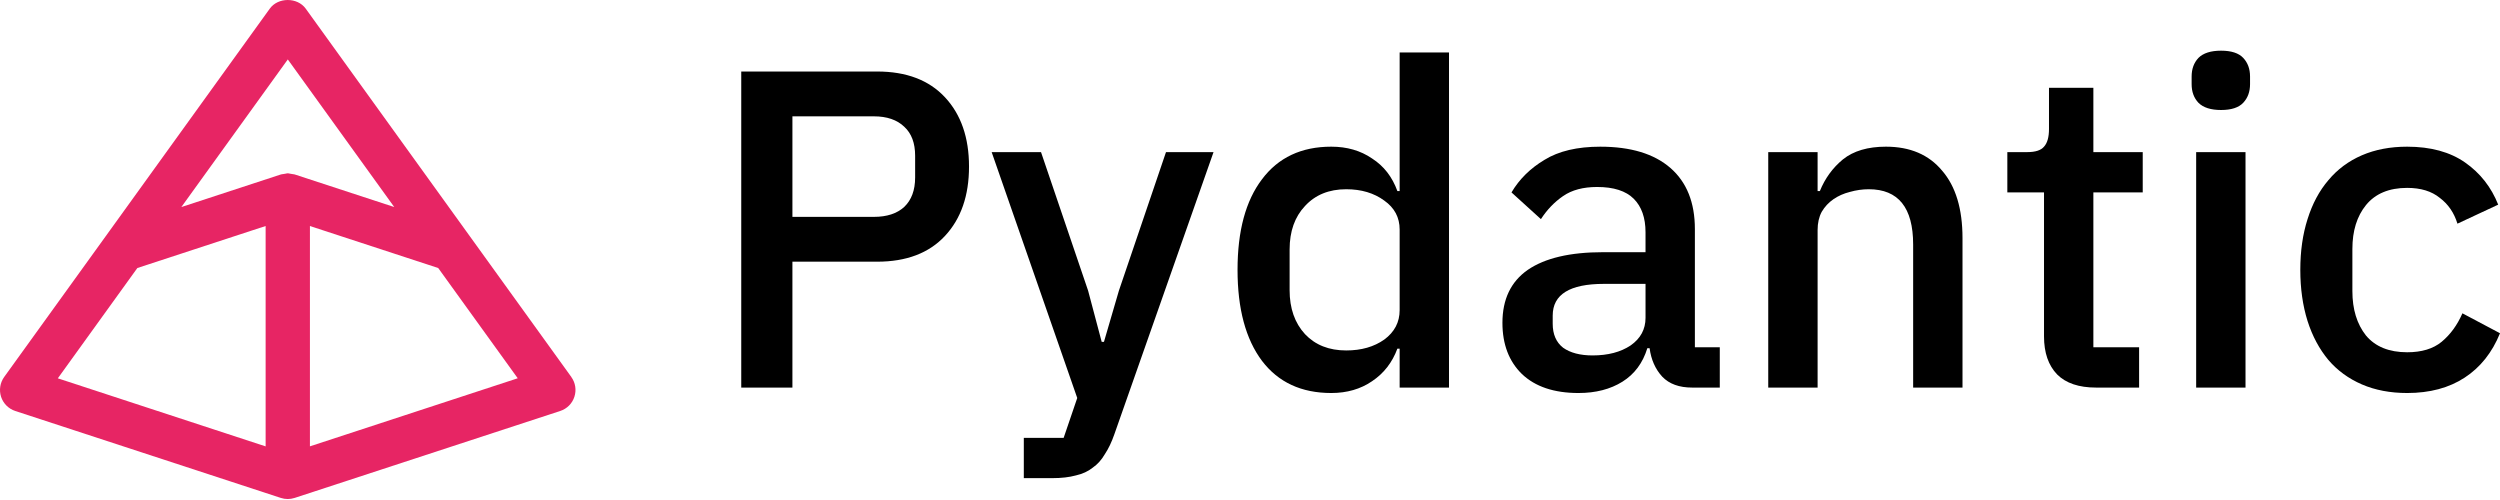
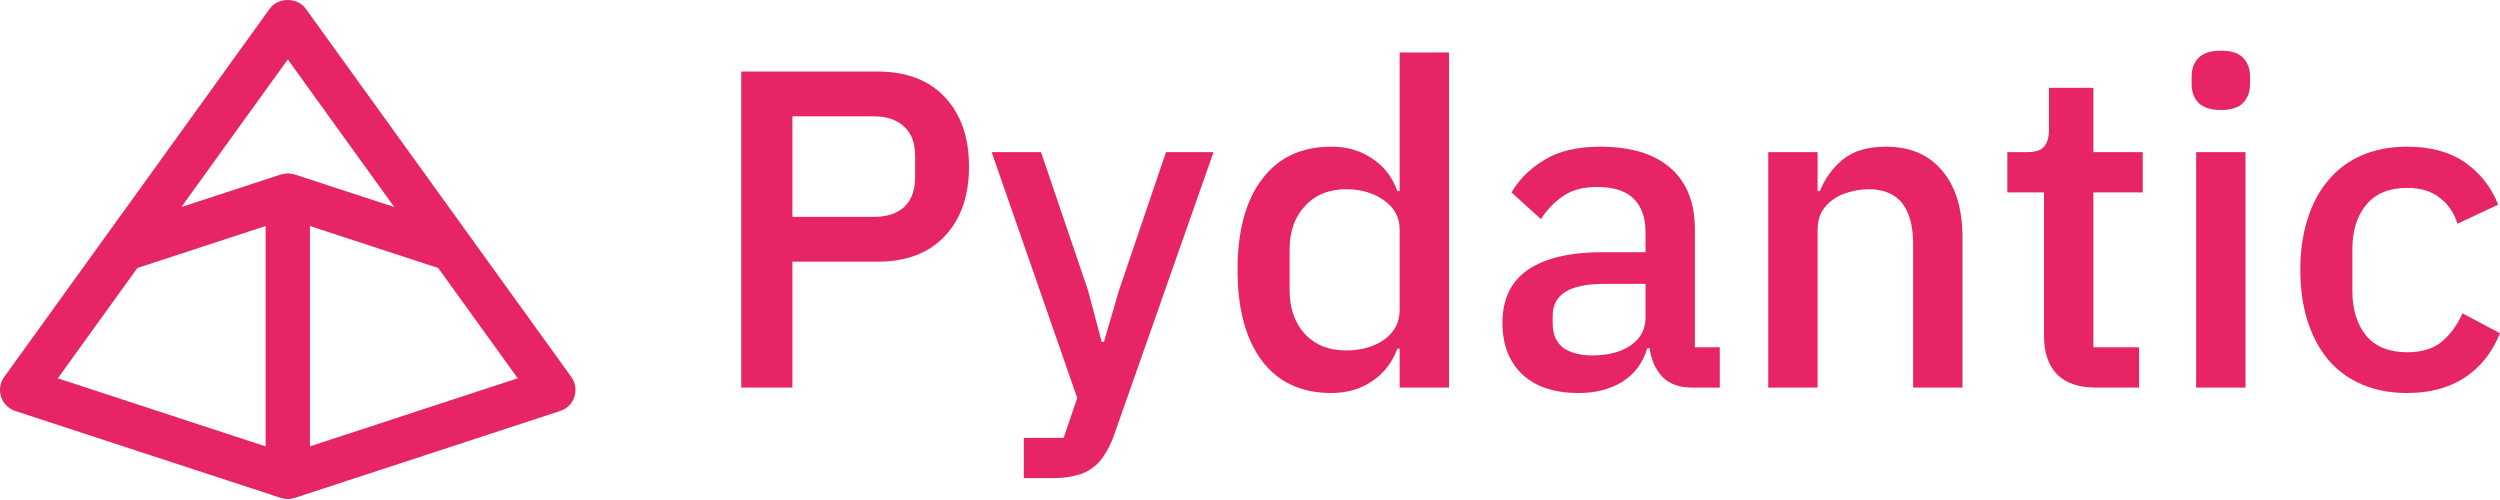
<svg xmlns="http://www.w3.org/2000/svg" width="946.225" height="188.878" viewBox="0 0 946.225 188.878" version="1.1" id="svg1786">
  <defs id="defs1783">
    <path id="a" d="m 0.06,0.5 h 272 v 190 h -272 z" />
  </defs>
  <g id="layer1" transform="translate(-279.4279,-237.7521)">
-     <g aria-label="Pydantic" id="text1957" style="font-weight:500;font-size:171.388px;line-height:1.25;font-family:'IBM Plex Sans';-inkscape-font-specification:'IBM Plex Sans, Medium';stroke-width:4.285">
-       <path d="M 559.983,384.447 V 264.818 h 51.416 q 16.625,0 25.708,9.769 9.084,9.769 9.084,26.222 0,16.453 -9.084,26.222 -9.084,9.769 -25.708,9.769 h -32.05 v 47.646 z m 19.367,-64.613 h 30.85 q 7.37,0 11.483,-3.771 4.113,-3.942 4.113,-11.14 v -8.227 q 0,-7.198 -4.113,-10.969 -4.113,-3.942 -11.483,-3.942 h -30.85 z" id="path1214" />
-       <path d="M 720.745,295.325 H 738.74 L 701.206,402.099 q -1.542,4.456 -3.599,7.541 -1.885,3.256 -4.627,5.142 -2.571,2.057 -6.341,2.914 -3.771,1.028 -8.912,1.028 H 666.929 V 403.471 h 15.082 l 5.142,-15.082 -32.392,-93.064 h 18.681 l 17.824,52.445 5.142,19.367 h 0.857 l 5.656,-19.367 z" id="path1216" />
-       <path d="m 809.181,369.707 h -0.857 q -2.914,7.884 -9.598,12.34 -6.513,4.456 -15.425,4.456 -16.967,0 -26.222,-12.169 -9.255,-12.34 -9.255,-34.449 0,-22.109 9.255,-34.278 9.255,-12.34 26.222,-12.34 8.912,0 15.425,4.456 6.684,4.285 9.598,12.34 h 0.857 v -52.445 h 18.681 v 126.827 h -18.681 z m -20.224,0.686 q 8.569,0 14.397,-4.113 5.827,-4.285 5.827,-11.14 v -30.507 q 0,-6.856 -5.827,-10.969 -5.827,-4.285 -14.397,-4.285 -9.769,0 -15.596,6.341 -5.827,6.17 -5.827,16.453 v 15.425 q 0,10.283 5.827,16.625 5.827,6.17 15.596,6.17 z" id="path1218" />
-       <path d="m 919.897,384.447 q -7.37,0 -11.312,-4.113 -3.942,-4.285 -4.799,-10.797 h -0.857 q -2.571,8.398 -9.426,12.683 -6.856,4.285 -16.625,4.285 -13.882,0 -21.424,-7.198 -7.37,-7.198 -7.37,-19.367 0,-13.368 9.598,-20.052 9.769,-6.684 28.45,-6.684 h 16.11 v -7.541 q 0,-8.227 -4.456,-12.683 -4.456,-4.456 -13.882,-4.456 -7.884,0 -12.854,3.428 -4.97,3.428 -8.398,8.741 l -11.14,-10.112 q 4.456,-7.541 12.511,-12.34 8.055,-4.97 21.081,-4.97 17.31,0 26.565,8.055 9.255,8.055 9.255,23.137 V 369.193 h 9.426 v 15.254 z M 882.192,372.278 q 8.741,0 14.397,-3.771 5.656,-3.942 5.656,-10.455 v -12.854 H 886.477 q -19.367,0 -19.367,11.997 v 3.085 q 0,5.999 3.942,9.084 4.113,2.914 11.14,2.914 z" id="path1220" />
-       <path d="m 948.69,384.447 v -89.122 h 18.681 v 14.739 h 0.857 q 2.914,-7.198 8.741,-11.997 5.999,-4.799 16.282,-4.799 13.711,0 21.252,9.084 7.713,8.912 7.713,25.537 v 56.558 h -18.681 v -54.159 q 0,-20.909 -16.796,-20.909 -3.599,0 -7.198,1.028 -3.428,0.857 -6.17,2.742 -2.742,1.885 -4.456,4.799 -1.542,2.914 -1.542,6.856 v 59.643 z" id="path1222" />
-       <path d="m 1072.775,384.447 q -9.769,0 -14.739,-4.97 -4.97,-5.142 -4.97,-14.397 V 310.578 h -13.882 v -15.254 h 7.541 q 4.628,0 6.341,-2.057 1.885,-2.057 1.885,-6.684 v -15.596 h 16.796 v 24.337 h 18.681 v 15.254 h -18.681 v 58.615 h 17.31 v 15.254 z" id="path1224" />
-       <path d="m 1120.078,279.386 q -5.827,0 -8.569,-2.742 -2.571,-2.742 -2.571,-7.027 v -2.914 q 0,-4.285 2.571,-7.027 2.742,-2.742 8.569,-2.742 5.827,0 8.398,2.742 2.571,2.742 2.571,7.027 v 2.914 q 0,4.285 -2.571,7.027 -2.571,2.742 -8.398,2.742 z m -9.426,15.939 h 18.681 v 89.122 h -18.681 z" id="path1226" />
-       <path d="m 1190.519,386.503 q -9.598,0 -17.139,-3.256 -7.541,-3.256 -12.683,-9.255 -5.142,-6.17 -7.884,-14.739 -2.742,-8.741 -2.742,-19.367 0,-10.626 2.742,-19.195 2.742,-8.741 7.884,-14.739 5.142,-6.17 12.683,-9.426 7.541,-3.256 17.139,-3.256 13.368,0 21.938,5.999 8.569,5.999 12.511,15.939 l -15.425,7.198 q -1.885,-6.17 -6.684,-9.769 -4.628,-3.771 -12.34,-3.771 -10.283,0 -15.596,6.513 -5.142,6.341 -5.142,16.625 v 15.939 q 0,10.283 5.142,16.796 5.313,6.341 15.596,6.341 8.227,0 13.025,-3.942 4.97,-4.113 7.884,-10.797 l 14.225,7.541 q -4.456,10.969 -13.368,16.796 -8.912,5.827 -21.766,5.827 z" id="path1228" />
+     <g aria-label="Pydantic" id="text1957" style="font-weight:500;font-size:171.388px;line-height:1.25;font-family:'IBM Plex Sans';-inkscape-font-specification:'IBM Plex Sans, Medium';stroke-width:4.285;fill:#e72564;fill-opacity:1">
+       <path d="M 559.983,384.447 V 264.818 h 51.416 q 16.625,0 25.708,9.769 9.084,9.769 9.084,26.222 0,16.453 -9.084,26.222 -9.084,9.769 -25.708,9.769 h -32.05 v 47.646 z m 19.367,-64.613 h 30.85 q 7.37,0 11.483,-3.771 4.113,-3.942 4.113,-11.14 v -8.227 q 0,-7.198 -4.113,-10.969 -4.113,-3.942 -11.483,-3.942 h -30.85 z" id="path1214" style="fill:#e72564;fill-opacity:1" />
+       <path d="M 720.745,295.325 H 738.74 L 701.206,402.099 q -1.542,4.456 -3.599,7.541 -1.885,3.256 -4.627,5.142 -2.571,2.057 -6.341,2.914 -3.771,1.028 -8.912,1.028 H 666.929 V 403.471 h 15.082 l 5.142,-15.082 -32.392,-93.064 h 18.681 l 17.824,52.445 5.142,19.367 h 0.857 l 5.656,-19.367 z" id="path1216" style="fill:#e72564;fill-opacity:1" />
+       <path d="m 809.181,369.707 h -0.857 q -2.914,7.884 -9.598,12.34 -6.513,4.456 -15.425,4.456 -16.967,0 -26.222,-12.169 -9.255,-12.34 -9.255,-34.449 0,-22.109 9.255,-34.278 9.255,-12.34 26.222,-12.34 8.912,0 15.425,4.456 6.684,4.285 9.598,12.34 h 0.857 v -52.445 h 18.681 v 126.827 h -18.681 z m -20.224,0.686 q 8.569,0 14.397,-4.113 5.827,-4.285 5.827,-11.14 v -30.507 q 0,-6.856 -5.827,-10.969 -5.827,-4.285 -14.397,-4.285 -9.769,0 -15.596,6.341 -5.827,6.17 -5.827,16.453 v 15.425 q 0,10.283 5.827,16.625 5.827,6.17 15.596,6.17 z" id="path1218" style="fill:#e72564;fill-opacity:1" />
+       <path d="m 919.897,384.447 q -7.37,0 -11.312,-4.113 -3.942,-4.285 -4.799,-10.797 h -0.857 q -2.571,8.398 -9.426,12.683 -6.856,4.285 -16.625,4.285 -13.882,0 -21.424,-7.198 -7.37,-7.198 -7.37,-19.367 0,-13.368 9.598,-20.052 9.769,-6.684 28.45,-6.684 h 16.11 v -7.541 q 0,-8.227 -4.456,-12.683 -4.456,-4.456 -13.882,-4.456 -7.884,0 -12.854,3.428 -4.97,3.428 -8.398,8.741 l -11.14,-10.112 q 4.456,-7.541 12.511,-12.34 8.055,-4.97 21.081,-4.97 17.31,0 26.565,8.055 9.255,8.055 9.255,23.137 V 369.193 h 9.426 v 15.254 z M 882.192,372.278 q 8.741,0 14.397,-3.771 5.656,-3.942 5.656,-10.455 v -12.854 H 886.477 q -19.367,0 -19.367,11.997 v 3.085 q 0,5.999 3.942,9.084 4.113,2.914 11.14,2.914 z" id="path1220" style="fill:#e72564;fill-opacity:1" />
+       <path d="m 948.69,384.447 v -89.122 h 18.681 v 14.739 h 0.857 q 2.914,-7.198 8.741,-11.997 5.999,-4.799 16.282,-4.799 13.711,0 21.252,9.084 7.713,8.912 7.713,25.537 v 56.558 h -18.681 v -54.159 q 0,-20.909 -16.796,-20.909 -3.599,0 -7.198,1.028 -3.428,0.857 -6.17,2.742 -2.742,1.885 -4.456,4.799 -1.542,2.914 -1.542,6.856 v 59.643 z" id="path1222" style="fill:#e72564;fill-opacity:1" />
+       <path d="m 1072.775,384.447 q -9.769,0 -14.739,-4.97 -4.97,-5.142 -4.97,-14.397 V 310.578 h -13.882 v -15.254 h 7.541 q 4.628,0 6.341,-2.057 1.885,-2.057 1.885,-6.684 v -15.596 h 16.796 v 24.337 h 18.681 v 15.254 h -18.681 v 58.615 h 17.31 v 15.254 z" id="path1224" style="fill:#e72564;fill-opacity:1" />
+       <path d="m 1120.078,279.386 q -5.827,0 -8.569,-2.742 -2.571,-2.742 -2.571,-7.027 v -2.914 q 0,-4.285 2.571,-7.027 2.742,-2.742 8.569,-2.742 5.827,0 8.398,2.742 2.571,2.742 2.571,7.027 v 2.914 q 0,4.285 -2.571,7.027 -2.571,2.742 -8.398,2.742 z m -9.426,15.939 h 18.681 v 89.122 h -18.681 z" id="path1226" style="fill:#e72564;fill-opacity:1" />
+       <path d="m 1190.519,386.503 q -9.598,0 -17.139,-3.256 -7.541,-3.256 -12.683,-9.255 -5.142,-6.17 -7.884,-14.739 -2.742,-8.741 -2.742,-19.367 0,-10.626 2.742,-19.195 2.742,-8.741 7.884,-14.739 5.142,-6.17 12.683,-9.426 7.541,-3.256 17.139,-3.256 13.368,0 21.938,5.999 8.569,5.999 12.511,15.939 l -15.425,7.198 q -1.885,-6.17 -6.684,-9.769 -4.628,-3.771 -12.34,-3.771 -10.283,0 -15.596,6.513 -5.142,6.341 -5.142,16.625 v 15.939 q 0,10.283 5.142,16.796 5.313,6.341 15.596,6.341 8.227,0 13.025,-3.942 4.97,-4.113 7.884,-10.797 l 14.225,7.541 q -4.456,10.969 -13.368,16.796 -8.912,5.827 -21.766,5.827 z" id="path1228" style="fill:#e72564;fill-opacity:1" />
    </g>
    <path fill="#e72564" d="m 495.669,380.434 -38.392,-53.234 c 0,0 0,0 0,0 l -62.142,-86.182 c -3.157,-4.354 -10.451,-4.354 -13.59,0 l -62.124,86.164 c 0,0 0,0 0,0 l -38.41,53.252 c -1.56,2.177 -1.996,4.953 -1.179,7.493 0.835,2.54 2.812,4.536 5.352,5.371 l 100.534,32.913 c 0,0 0,0 0.018,0.002 0.835,0.272 1.706,0.417 2.595,0.417 0.889,0 1.76,-0.145 2.595,-0.417 0,0 0,0 0.018,0 l 100.534,-32.914 c 2.54,-0.835 4.536,-2.812 5.352,-5.371 0.835,-2.54 0.399,-5.316 -1.179,-7.493 z m -107.32,-120.202 40.297,55.883 -37.684,-12.338 c -0.29,-0.091 -0.599,-0.073 -0.889,-0.145 -0.29,-0.073 -0.581,-0.109 -0.871,-0.145 -0.29,-0.036 -0.562,-0.145 -0.853,-0.145 -0.29,0 -0.562,0.109 -0.853,0.145 -0.308,0.036 -0.581,0.073 -0.871,0.145 -0.29,0.054 -0.599,0.054 -0.871,0.145 v 0 l -37.449,12.265 -0.236,0.073 40.297,-55.883 z m -56.935,78.961 43.871,-14.37 4.681,-1.524 v 83.406 L 301.314,380.942 Z m 65.317,67.494 v -83.388 l 48.552,15.894 30.1,41.73 z" id="path1086" style="stroke-width:1.814" />
  </g>
</svg>
